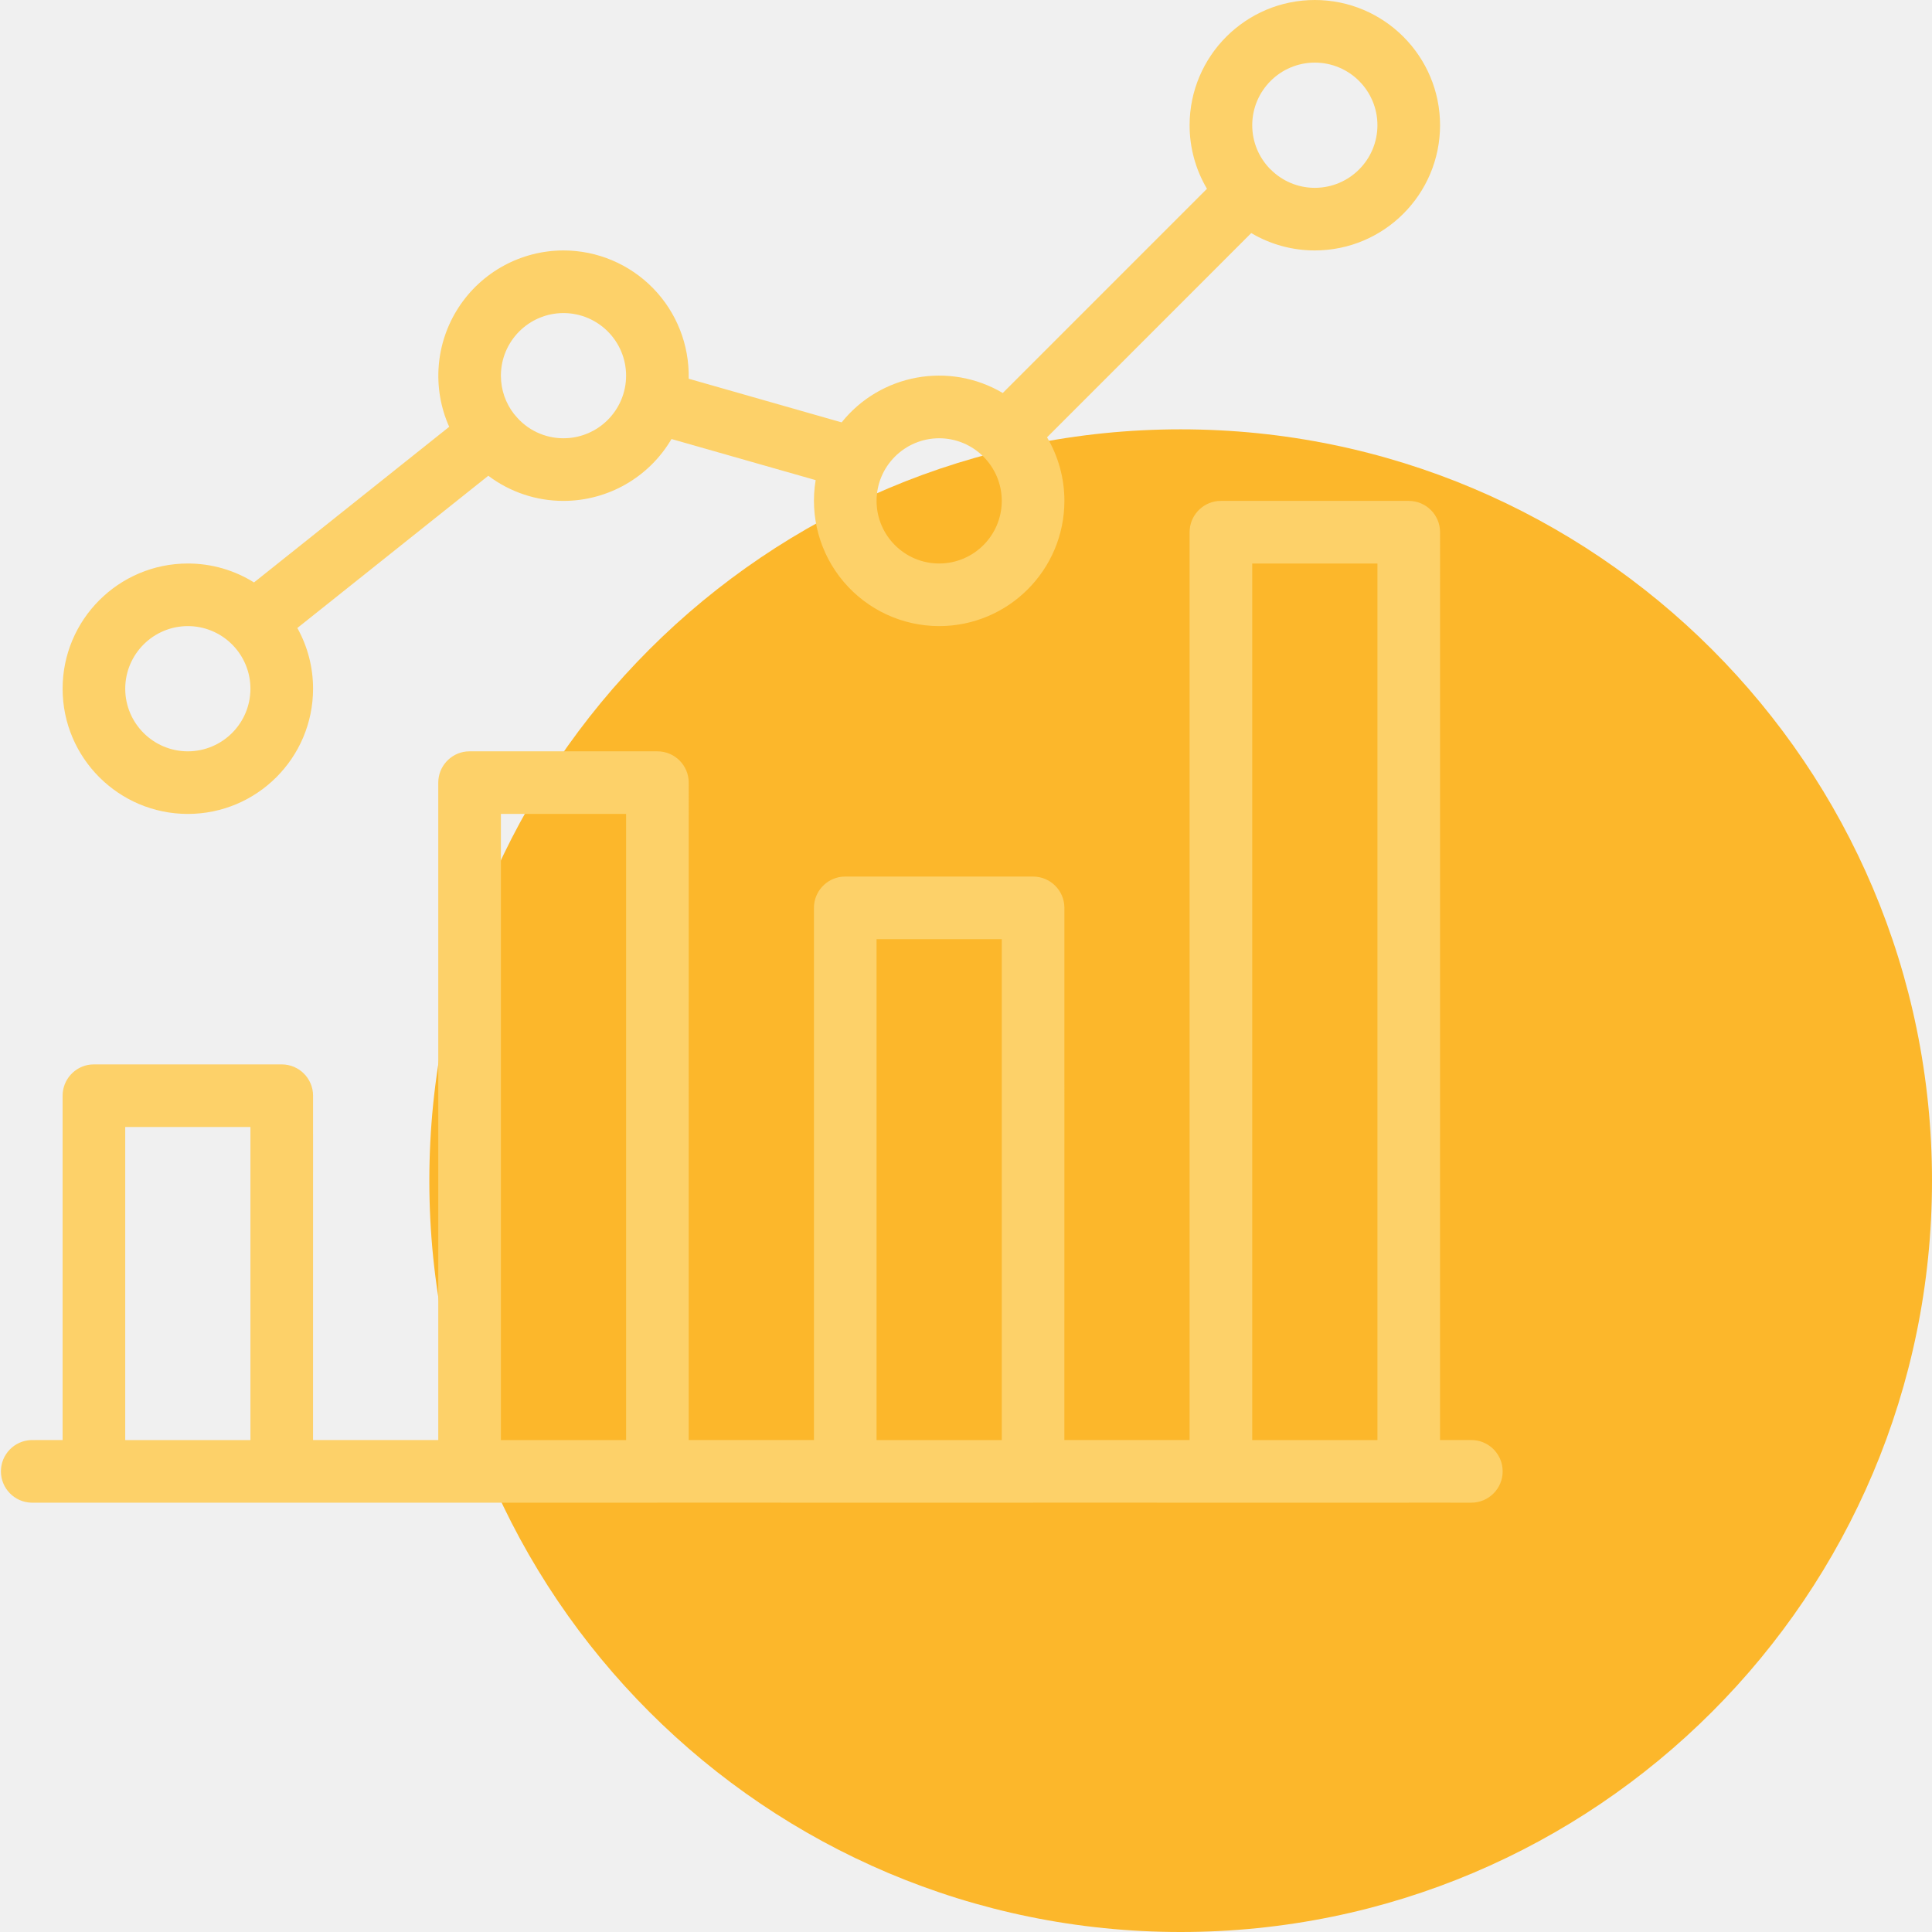
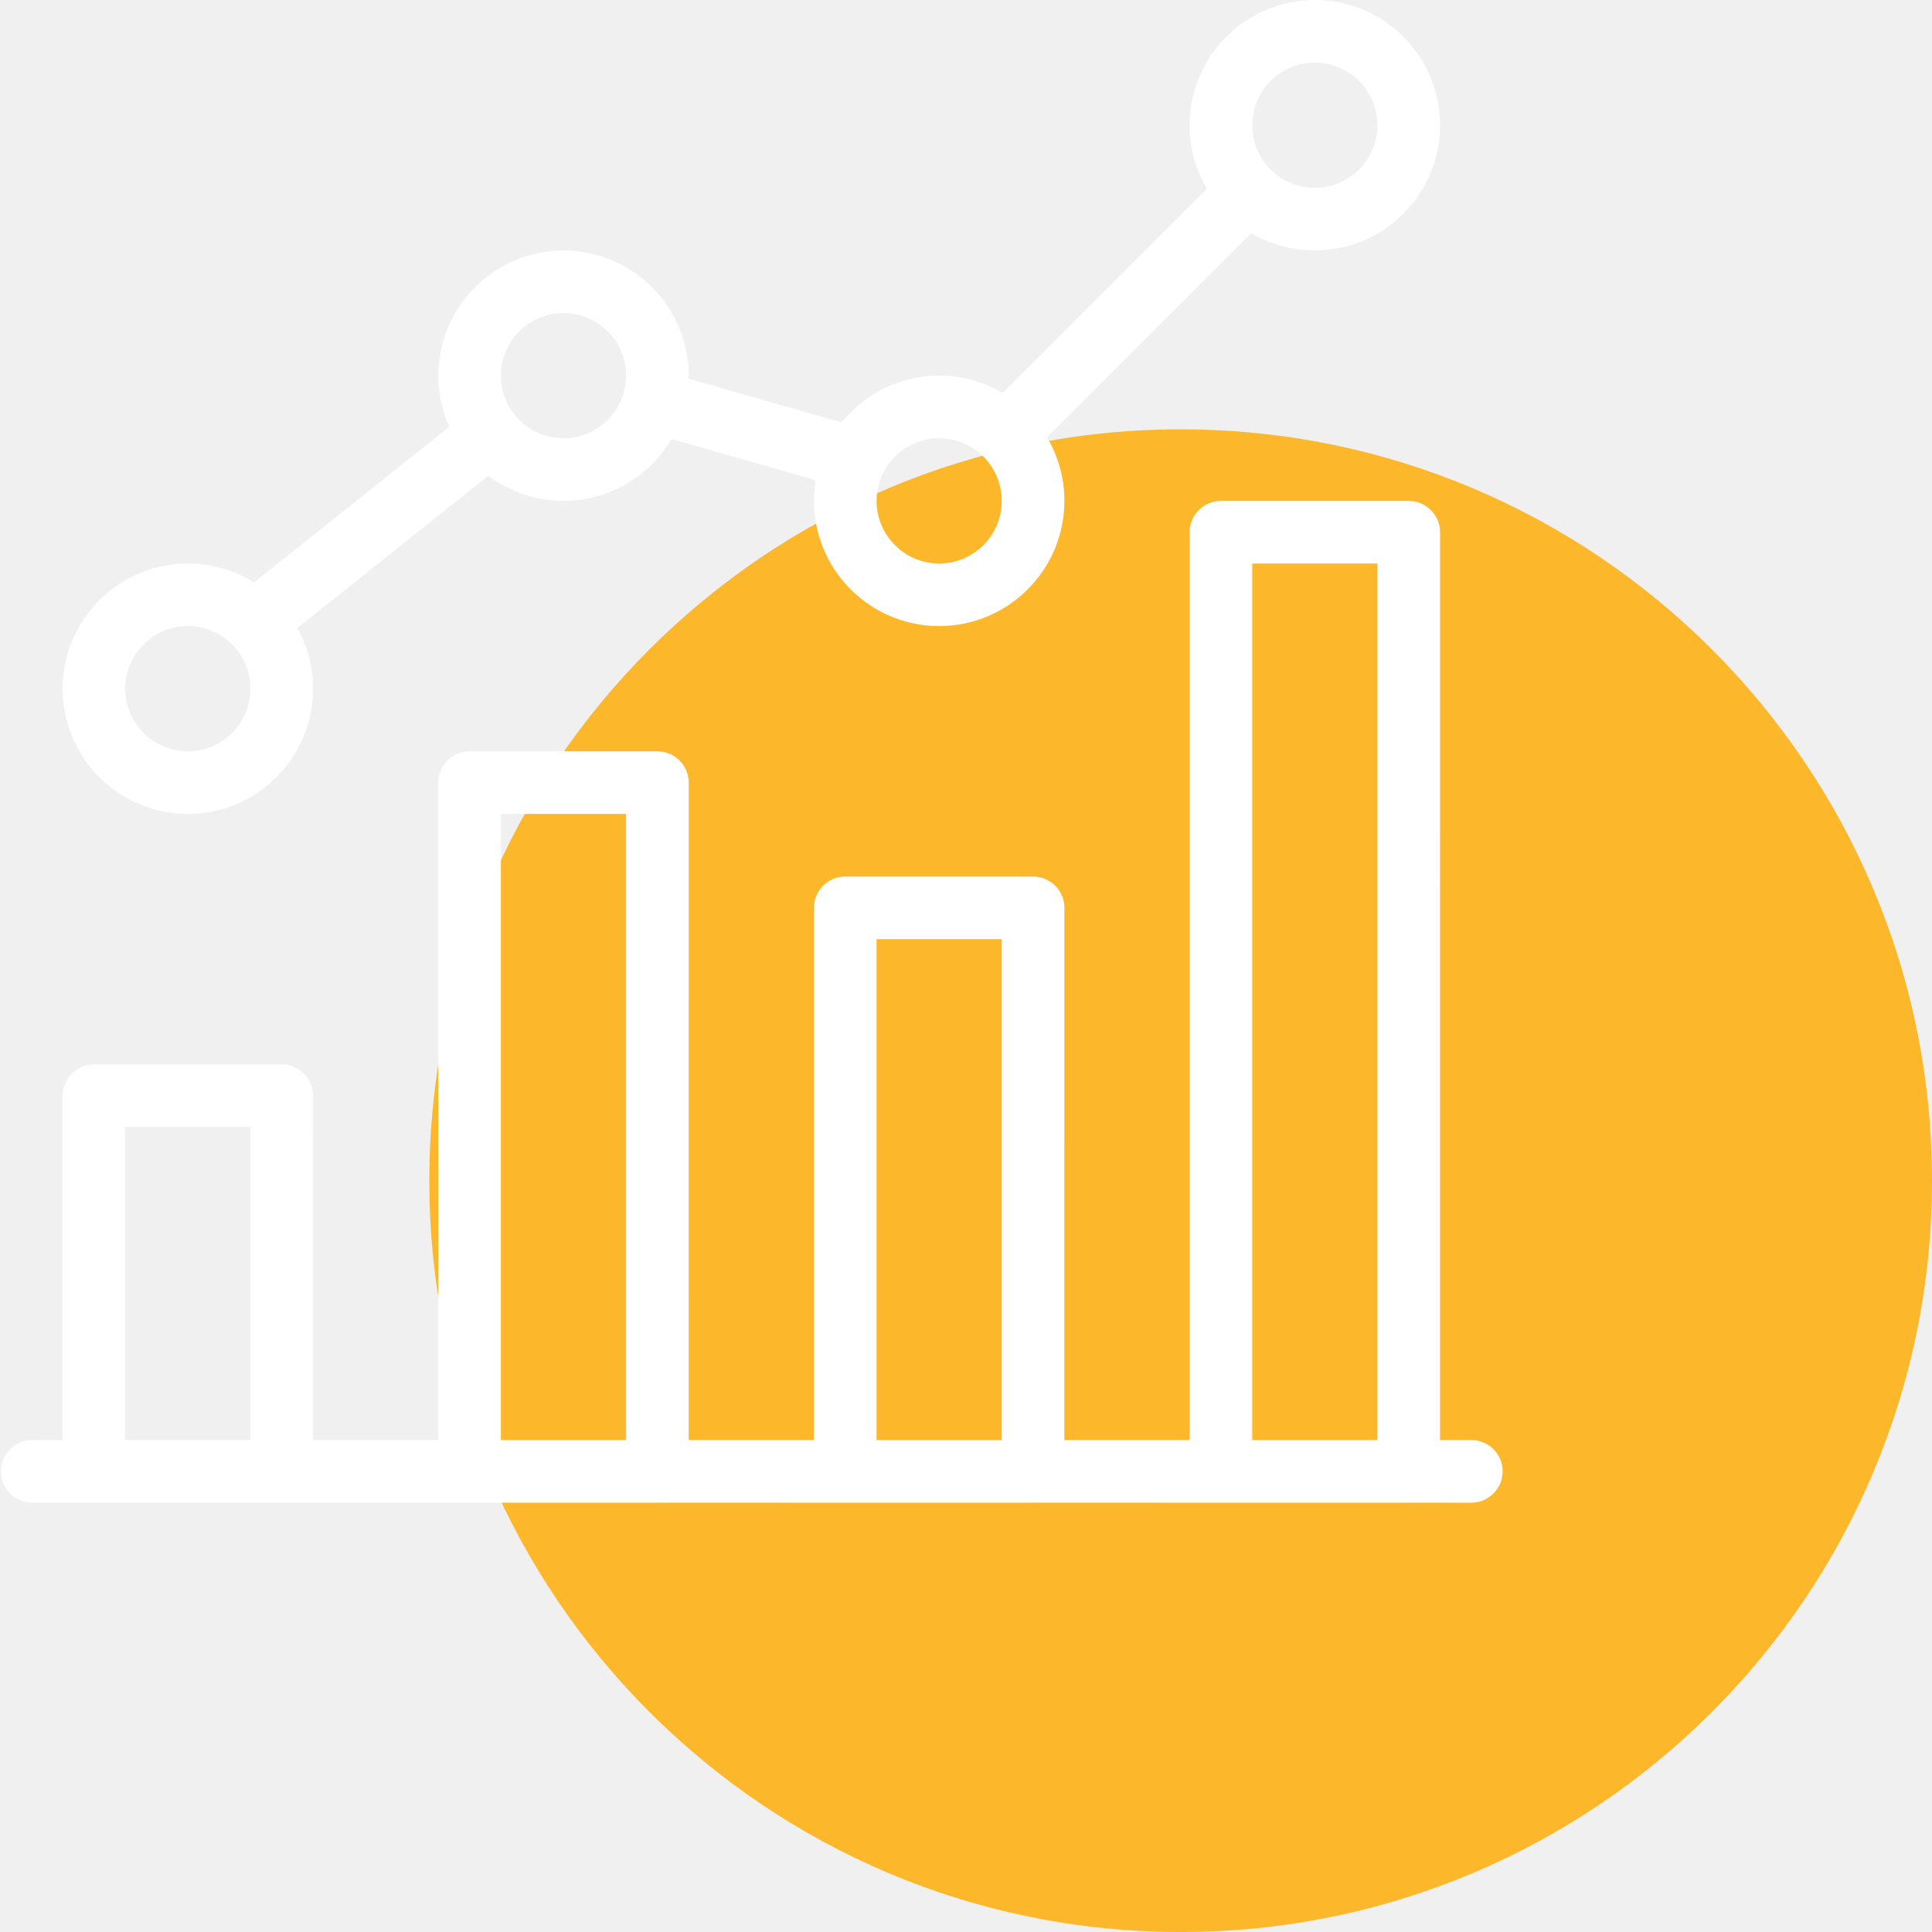
<svg xmlns="http://www.w3.org/2000/svg" width="72" height="72">
  <g fill="none" fill-rule="evenodd">
    <circle cx="44" cy="44" r="28" fill="#FCB72B" />
-     <path fill="#FDD169" fill-rule="nonzero" d="M52.5 18.667c.644 0 1.167.522 1.167 1.166l-.001 33.833h1.167c.601 0 1.097.456 1.16 1.04l.007.127c0 .644-.523 1.167-1.167 1.167l-2.315-.001L52.5 56h-7.018l-6.964-.001L38.5 56h-7.018l-6.964-.001L24.5 56H1.167a1.167 1.167 0 010-2.333l1.166-.001V40.833c0-.6.456-1.096 1.04-1.16l.127-.006h7c.644 0 1.167.522 1.167 1.166l-.001 12.833h4.667v-24.5c0-.6.456-1.096 1.04-1.16L17.5 28h7c.644 0 1.167.523 1.167 1.167l-.001 24.499h4.667V33.833c0-.6.456-1.096 1.04-1.16l.127-.006h7c.644 0 1.167.522 1.167 1.166l-.001 19.833h4.667V19.833c0-.6.456-1.096 1.04-1.16l.127-.006zM9.333 42H4.667v11.667h4.666V42zm14-11.667h-4.666v23.334h4.666V30.333zm14 4.667h-4.666v18.667h4.666V35zm14-14h-4.666v32.667h4.666V21zM49 0a4.671 4.671 0 014.667 4.667A4.671 4.671 0 0149 9.333a4.64 4.64 0 01-2.37-.647l-7.61 7.612a4.64 4.64 0 01.647 2.369A4.671 4.671 0 0135 23.333a4.671 4.671 0 01-4.603-5.44l-5.372-1.532A4.669 4.669 0 0121 18.667a4.643 4.643 0 01-2.802-.937l-7.117 5.674c.373.67.586 1.442.586 2.263A4.671 4.671 0 017 30.333a4.671 4.671 0 01-4.667-4.666A4.671 4.671 0 017 21c.905 0 1.75.259 2.466.706l7.274-5.8A4.671 4.671 0 0121 9.333a4.671 4.671 0 014.665 4.781l5.7 1.627a4.66 4.66 0 016.005-1.095l7.61-7.611a4.64 4.64 0 01-.647-2.37A4.671 4.671 0 0149 0zM7 23.333a2.336 2.336 0 00-2.333 2.334A2.336 2.336 0 007 28a2.336 2.336 0 002.333-2.333c0-.634-.254-1.21-.666-1.632a.99.99 0 01-.106-.114l.074.082A2.325 2.325 0 007 23.333zm28-7a2.336 2.336 0 00-2.333 2.334A2.336 2.336 0 0035 21a2.336 2.336 0 002.333-2.333A2.336 2.336 0 0035 16.333zm-14-4.666A2.336 2.336 0 0018.667 14c0 .535.18 1.028.485 1.423l.028.03.015.02a2.317 2.317 0 001.805.86A2.336 2.336 0 0023.333 14 2.336 2.336 0 0021 11.667zm28-9.334a2.336 2.336 0 00-2.333 2.334c0 .631.252 1.205.661 1.626l.025.021.021.022c.42.411.993.664 1.626.664a2.336 2.336 0 002.333-2.333A2.336 2.336 0 0049 2.333z" />
+     <path fill="#FFF" fill-rule="nonzero" d="M52.5 18.667c.644 0 1.167.522 1.167 1.166l-.001 33.833h1.167c.601 0 1.097.456 1.16 1.04l.007.127c0 .644-.523 1.167-1.167 1.167l-2.315-.001L52.5 56h-7.018l-6.964-.001L38.5 56h-7.018l-6.964-.001L24.5 56H1.167a1.167 1.167 0 010-2.333l1.166-.001V40.833c0-.6.456-1.096 1.04-1.16l.127-.006h7c.644 0 1.167.522 1.167 1.166l-.001 12.833h4.667v-24.5c0-.6.456-1.096 1.04-1.16L17.5 28h7c.644 0 1.167.523 1.167 1.167l-.001 24.499h4.667V33.833c0-.6.456-1.096 1.04-1.16l.127-.006h7c.644 0 1.167.522 1.167 1.166l-.001 19.833h4.667V19.833c0-.6.456-1.096 1.04-1.16l.127-.006zM9.333 42H4.667v11.667h4.666V42zm14-11.667h-4.666v23.334h4.666V30.333zm14 4.667h-4.666v18.667h4.666V35zm14-14h-4.666v32.667h4.666V21zM49 0a4.671 4.671 0 014.667 4.667A4.671 4.671 0 0149 9.333a4.64 4.64 0 01-2.37-.647l-7.61 7.612a4.64 4.64 0 01.647 2.369A4.671 4.671 0 0135 23.333a4.671 4.671 0 01-4.603-5.44l-5.372-1.532A4.669 4.669 0 0121 18.667a4.643 4.643 0 01-2.802-.937l-7.117 5.674c.373.67.586 1.442.586 2.263A4.671 4.671 0 017 30.333a4.671 4.671 0 01-4.667-4.666A4.671 4.671 0 017 21c.905 0 1.75.259 2.466.706l7.274-5.8A4.671 4.671 0 0121 9.333a4.671 4.671 0 014.665 4.781l5.7 1.627a4.66 4.66 0 016.005-1.095l7.61-7.611a4.64 4.64 0 01-.647-2.37A4.671 4.671 0 0149 0zM7 23.333a2.336 2.336 0 00-2.333 2.334A2.336 2.336 0 007 28a2.336 2.336 0 002.333-2.333c0-.634-.254-1.21-.666-1.632a.99.99 0 01-.106-.114l.074.082A2.325 2.325 0 007 23.333zm28-7a2.336 2.336 0 00-2.333 2.334A2.336 2.336 0 0035 21a2.336 2.336 0 002.333-2.333A2.336 2.336 0 0035 16.333zm-14-4.666A2.336 2.336 0 0018.667 14c0 .535.18 1.028.485 1.423l.028.03.015.02a2.317 2.317 0 001.805.86A2.336 2.336 0 0023.333 14 2.336 2.336 0 0021 11.667zm28-9.334a2.336 2.336 0 00-2.333 2.334c0 .631.252 1.205.661 1.626l.025.021.021.022c.42.411.993.664 1.626.664a2.336 2.336 0 002.333-2.333A2.336 2.336 0 0049 2.333z" />
  </g>
</svg>
